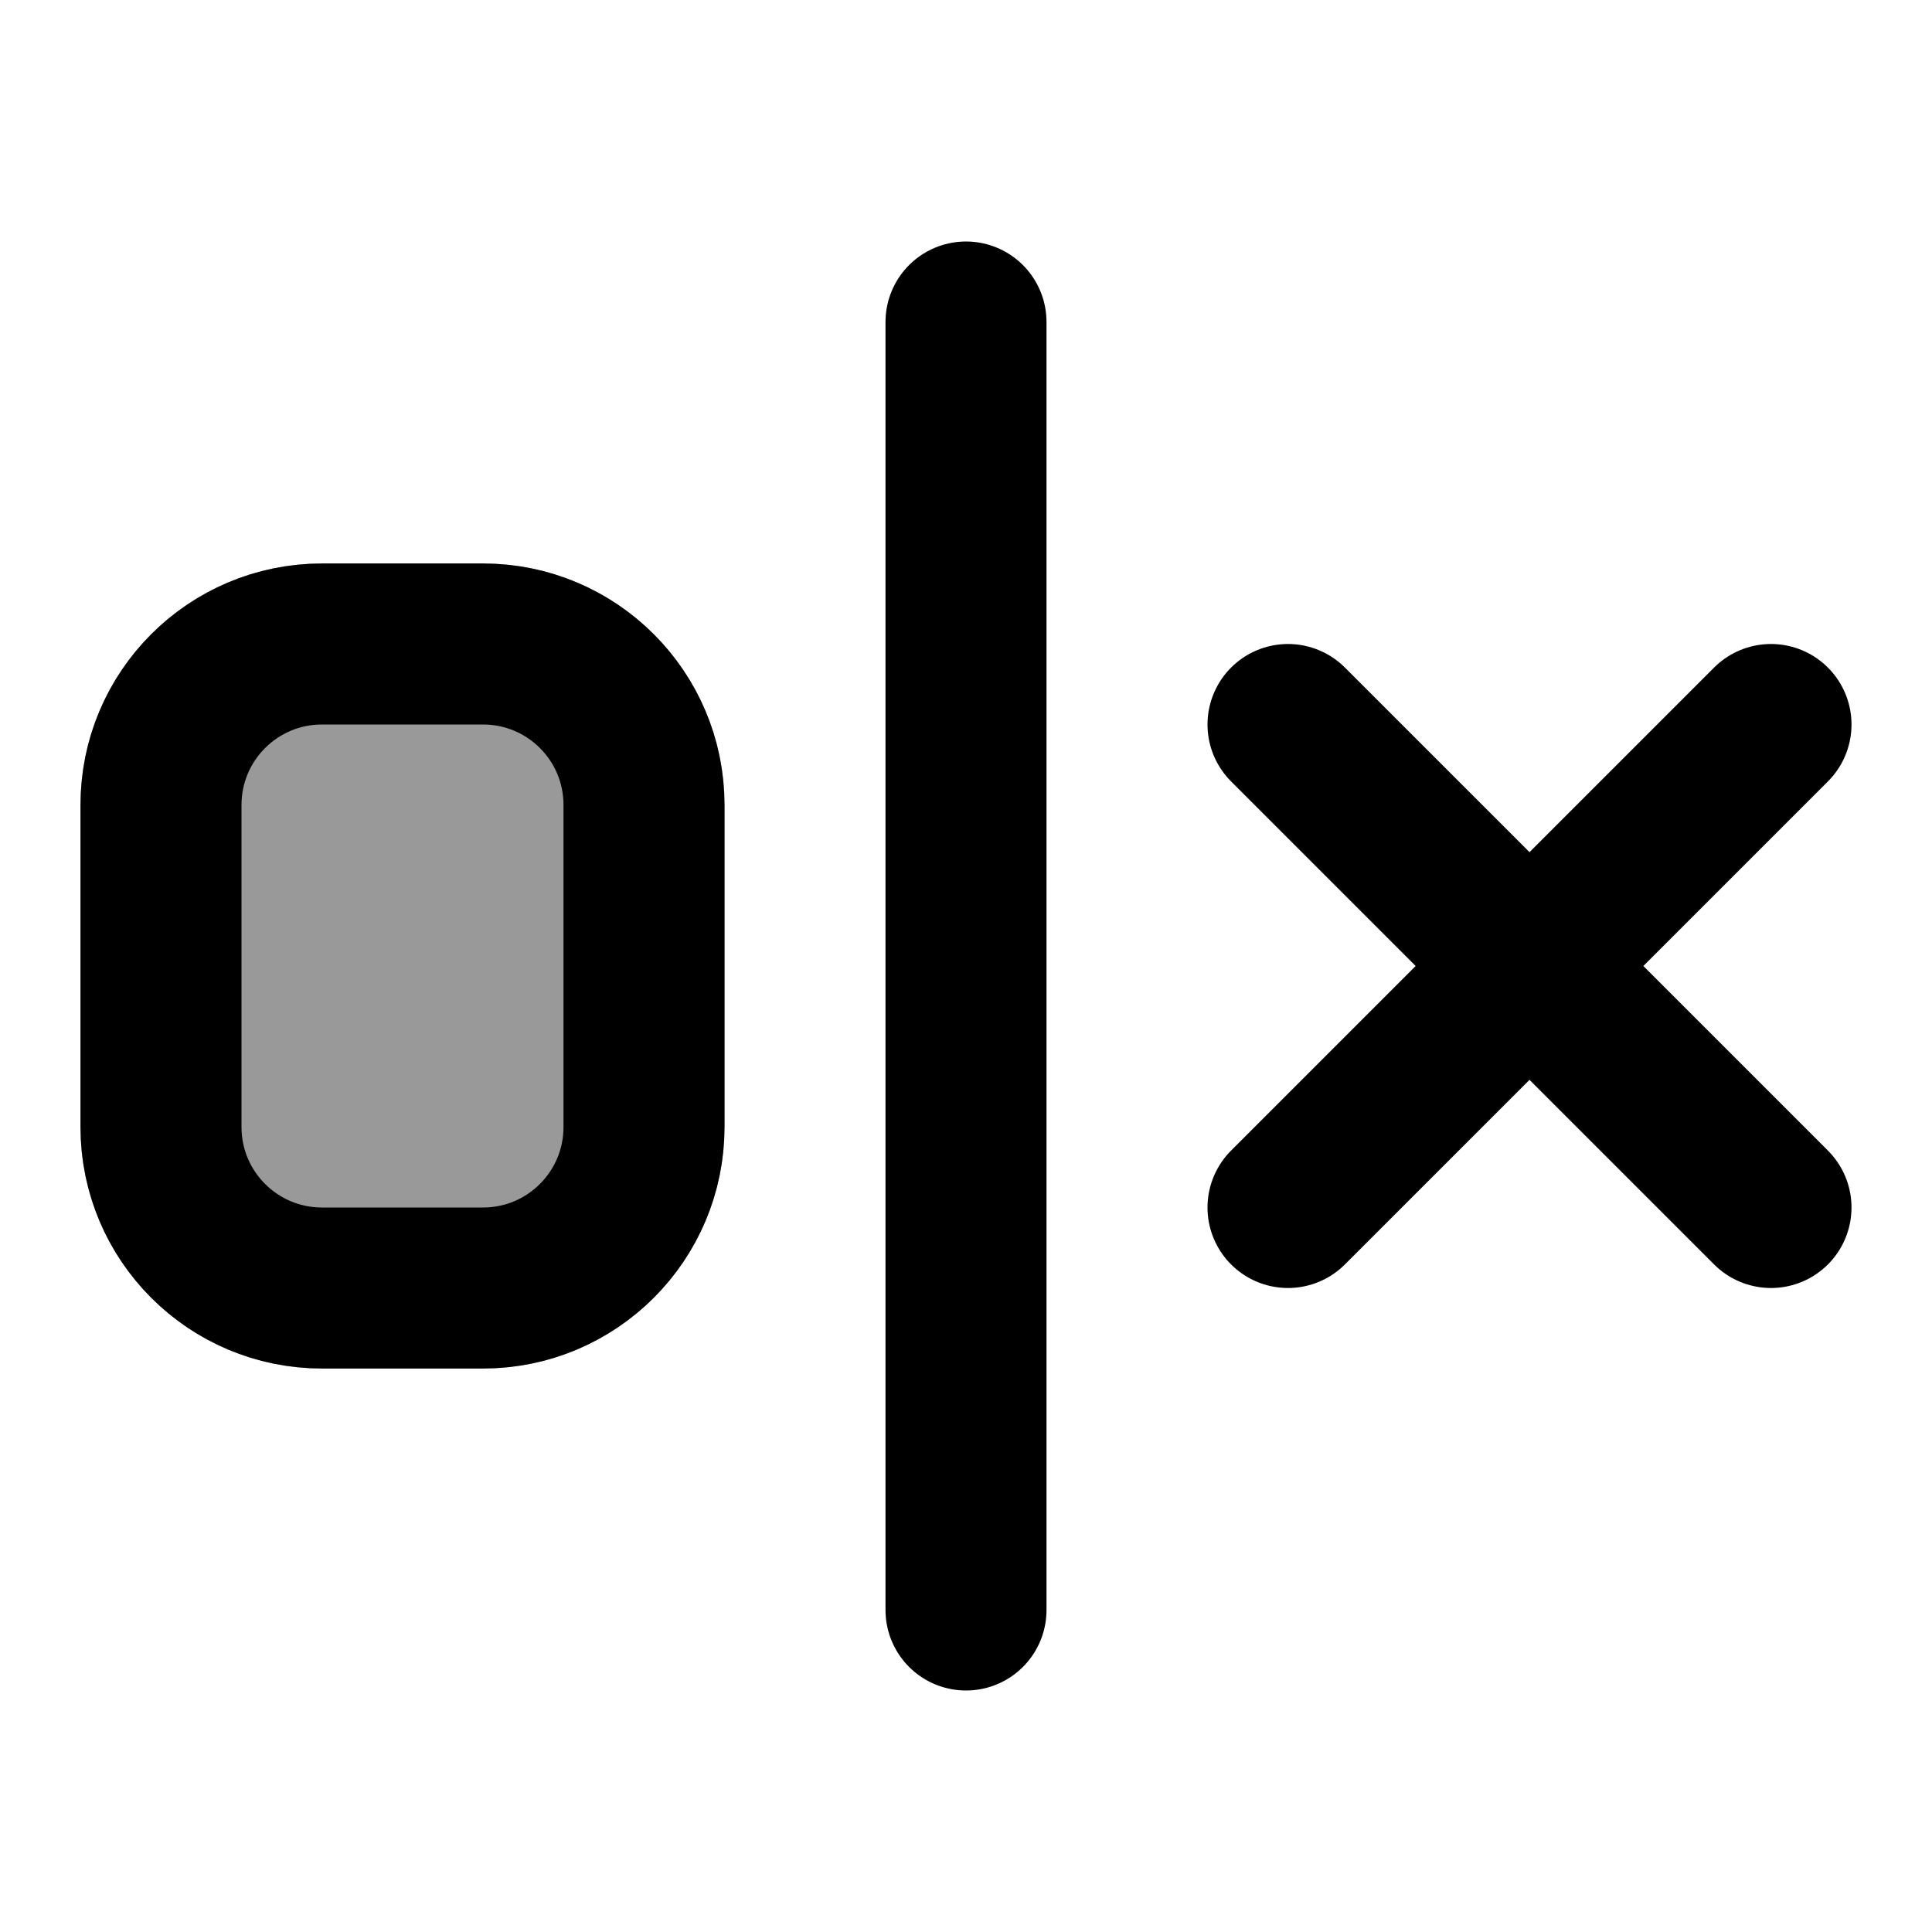
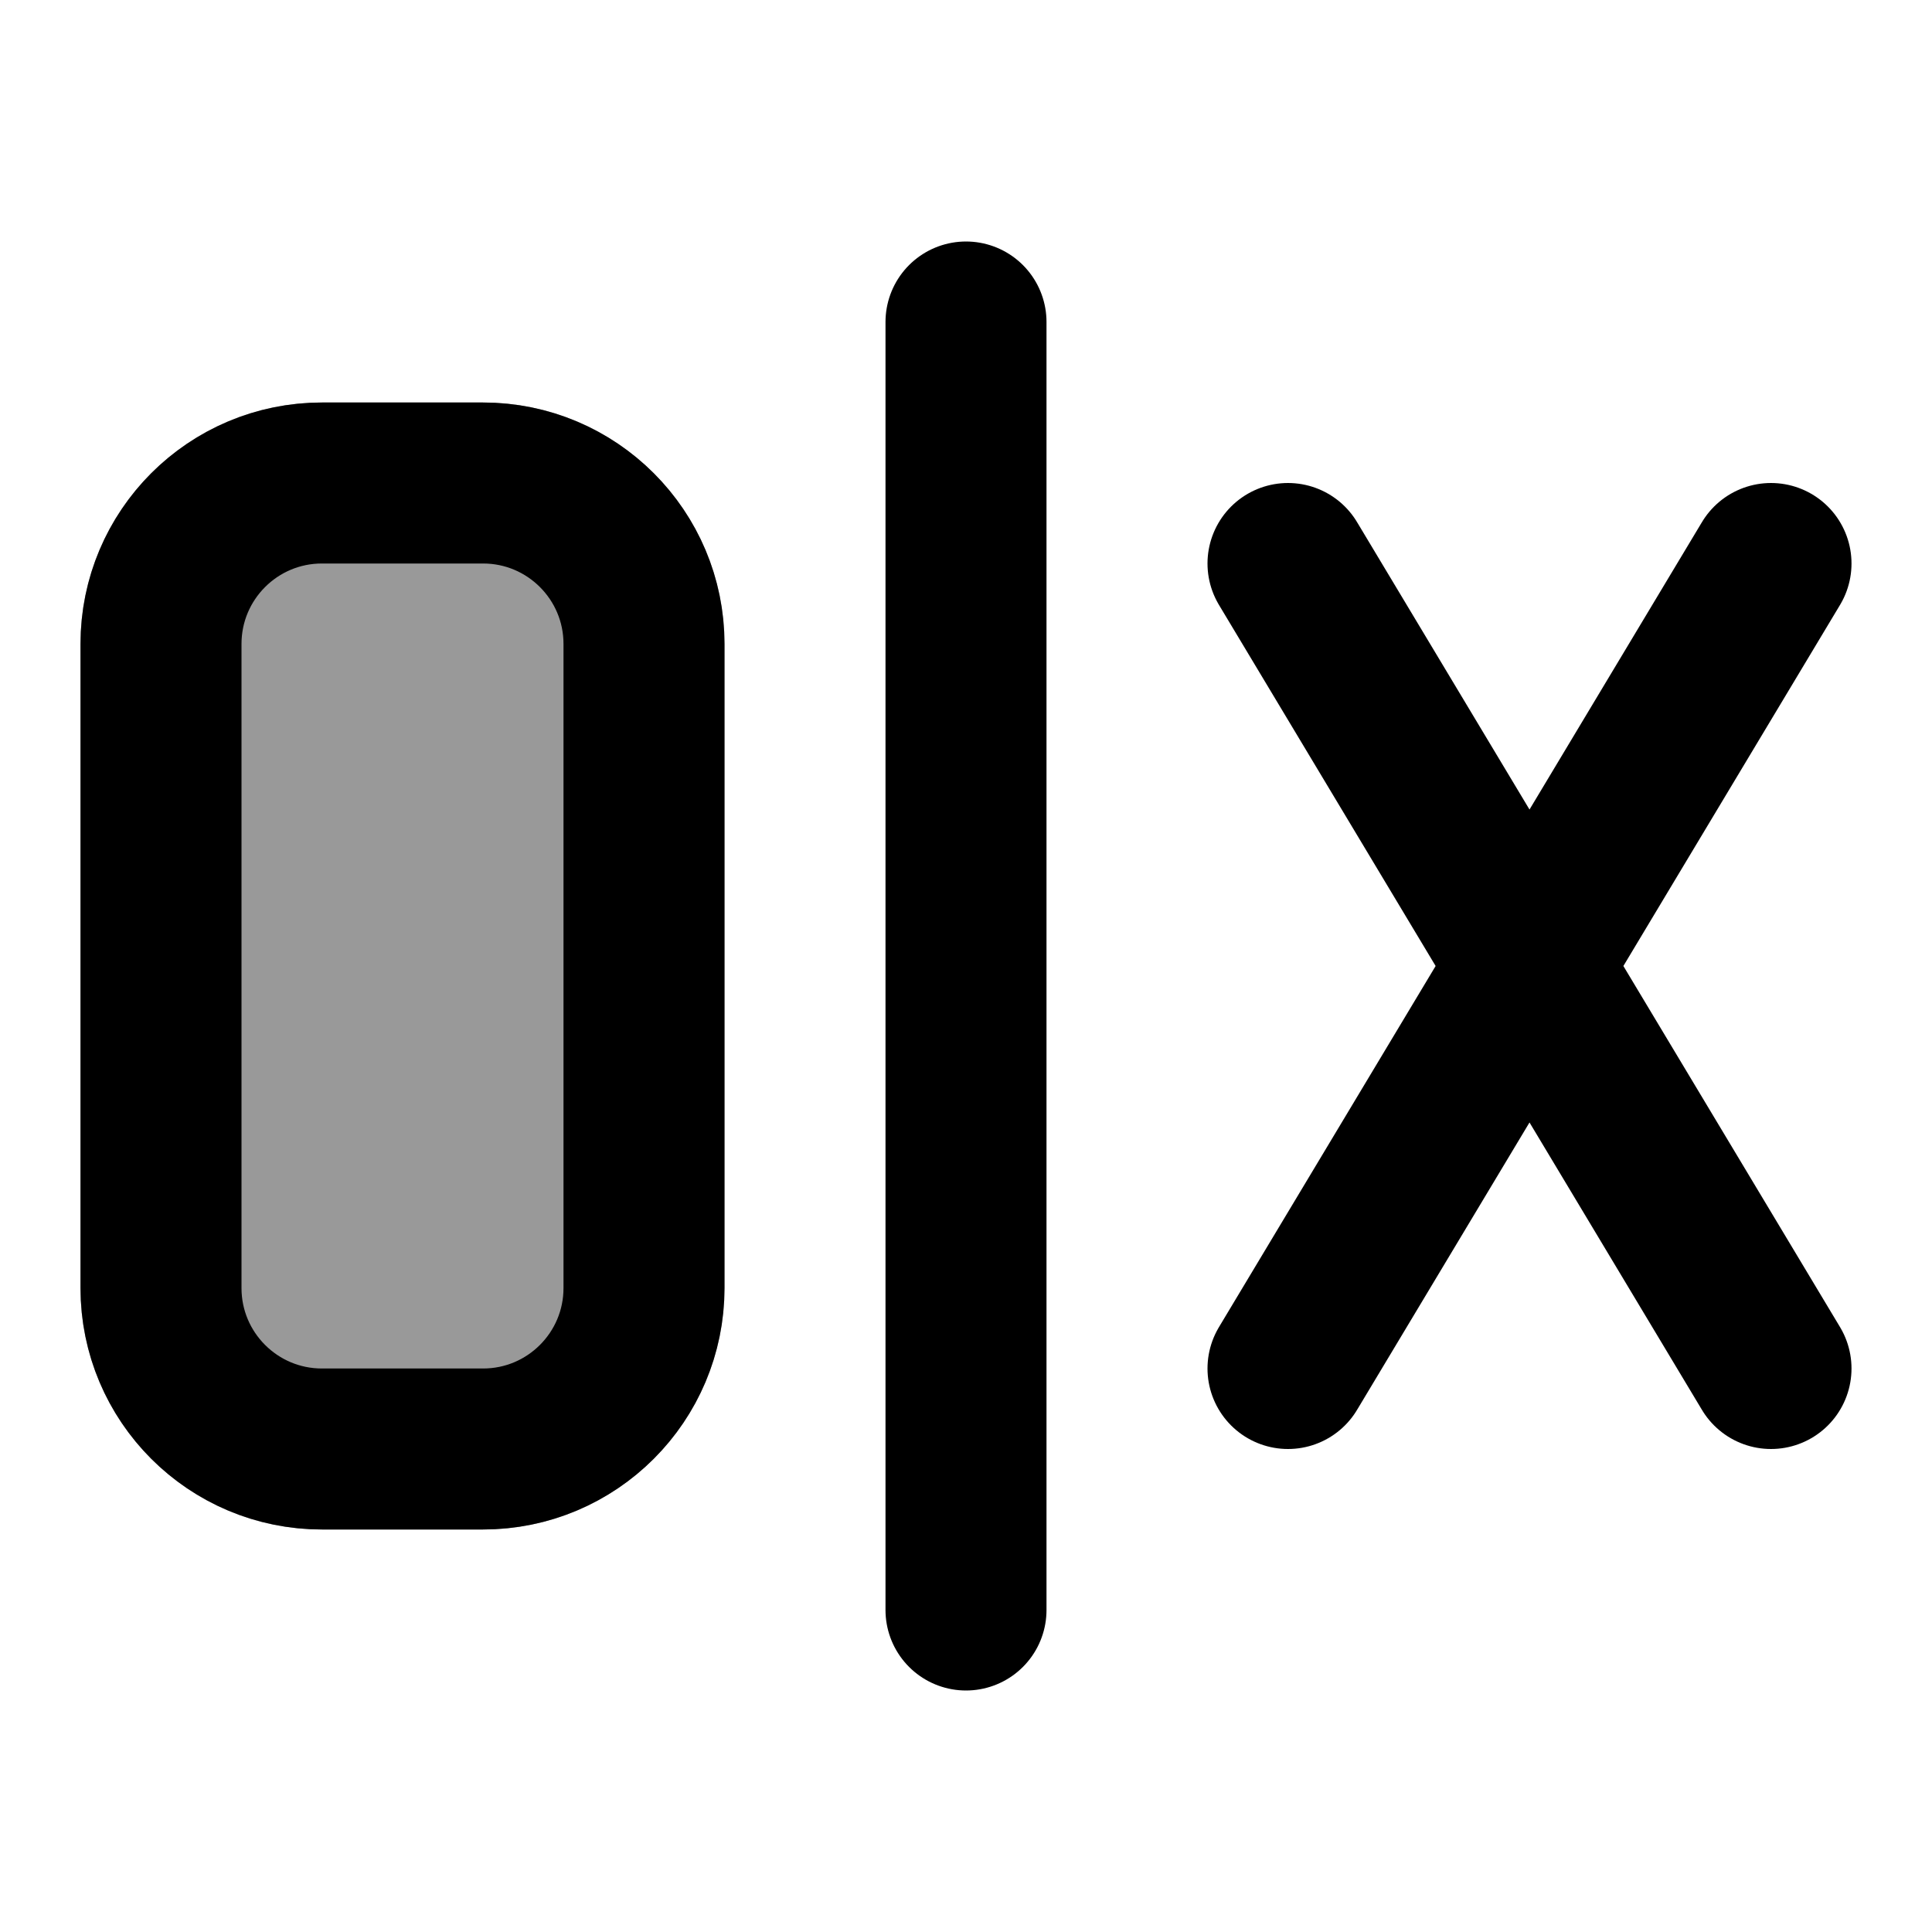
<svg xmlns="http://www.w3.org/2000/svg" width="24" height="24" viewBox="0 0 24 24" fill="none">
-   <path d="M4 7L6 7C7.657 7 9 8.343 9 10L9 14C9 15.657 7.657 17 6 17L4 17C2.343 17 1 15.657 1 14L1 10C1 8.343 2.343 7 4 7Z" fill="black" fill-opacity="0.4" />
-   <path d="M4 8L6 8C7.105 8 8 8.895 8 10L8 14C8 15.105 7.105 16 6 16L4 16C2.895 16 2 15.105 2 14L2 10C2 8.895 2.895 8 4 8ZM16 9L22 15M22 9L16 15M12 4L12 20" stroke="black" stroke-width="2" stroke-linecap="round" stroke-linejoin="round" />
+   <path d="M4 5L6 5C7.657 5 9 6.343 9 8L9 16C9 17.657 7.657 19 6 19L4 19C2.343 19 1 17.657 1 16L1 8C1 6.343 2.343 5 4 5Z" fill="black" fill-opacity="0.4" />
+   <path d="M4 6L6 6C7.105 6 8 6.895 8 8L8 16C8 17.105 7.105 18 6 18L4 18C2.895 18 2 17.105 2 16L2 8C2 6.895 2.895 6 4 6ZM16 7L22 17M22 7L16 17M12 4L12 20" stroke="black" stroke-width="2" stroke-linecap="round" stroke-linejoin="round" />
</svg>
